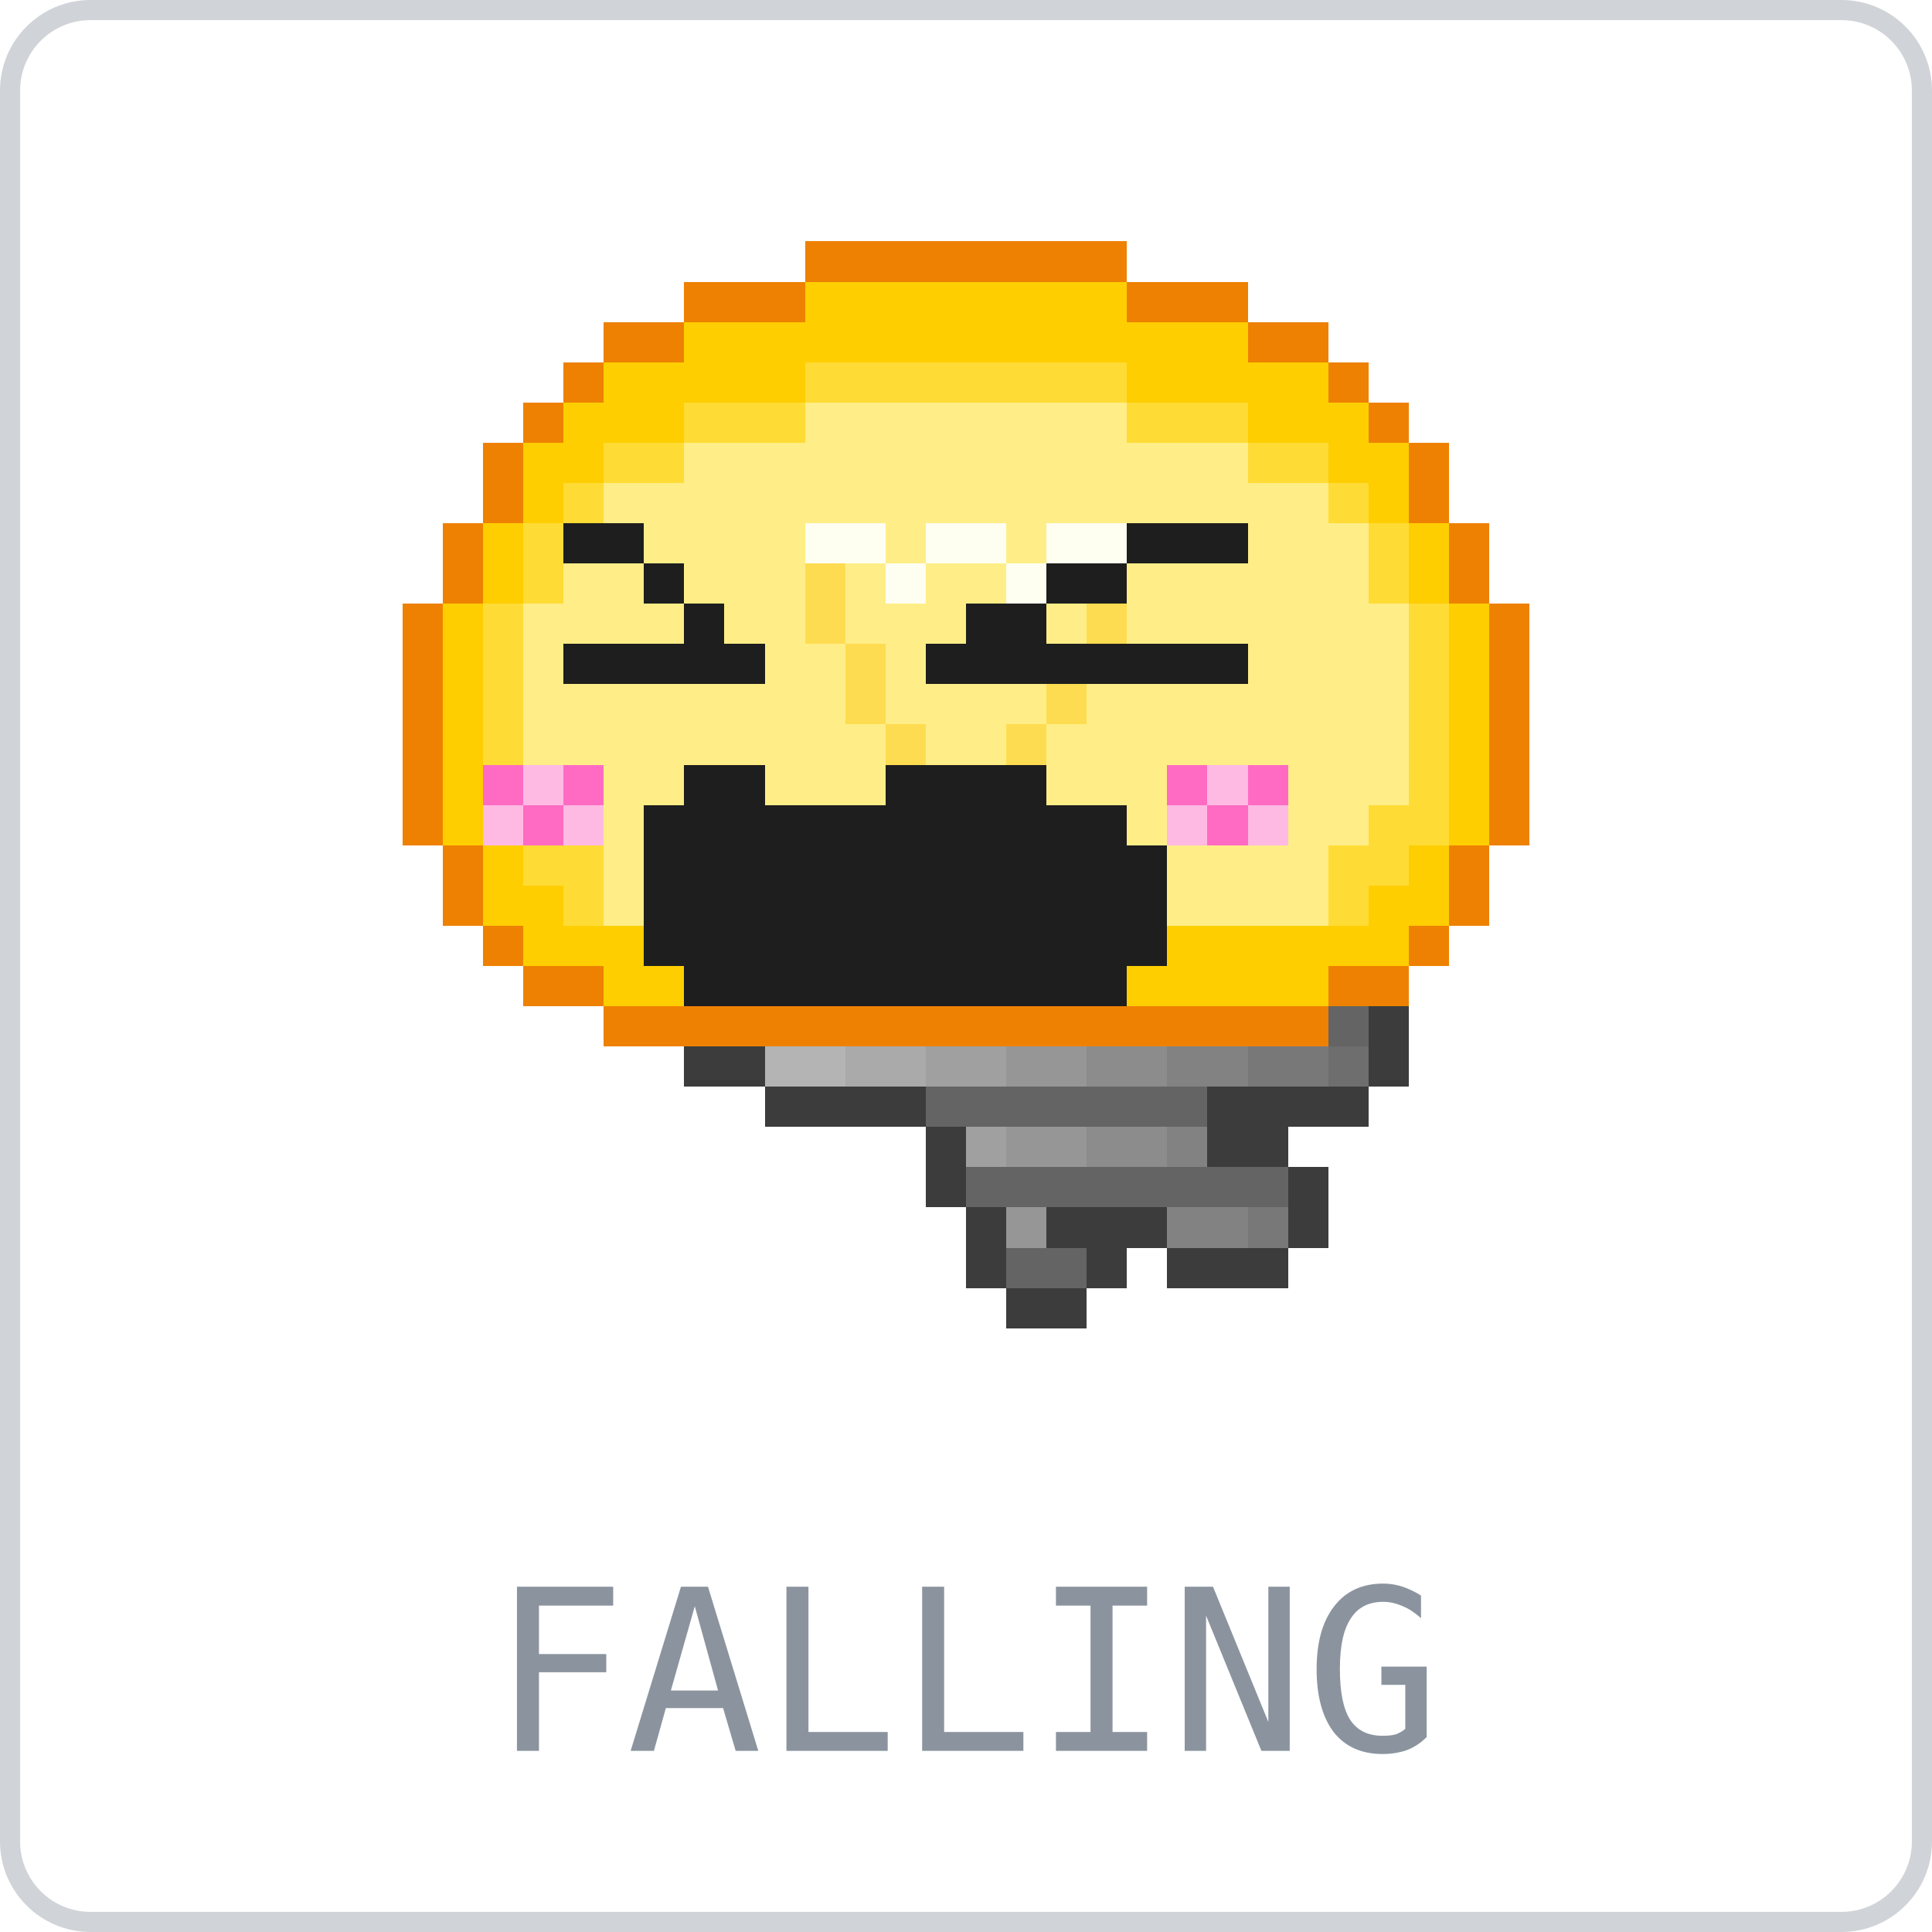
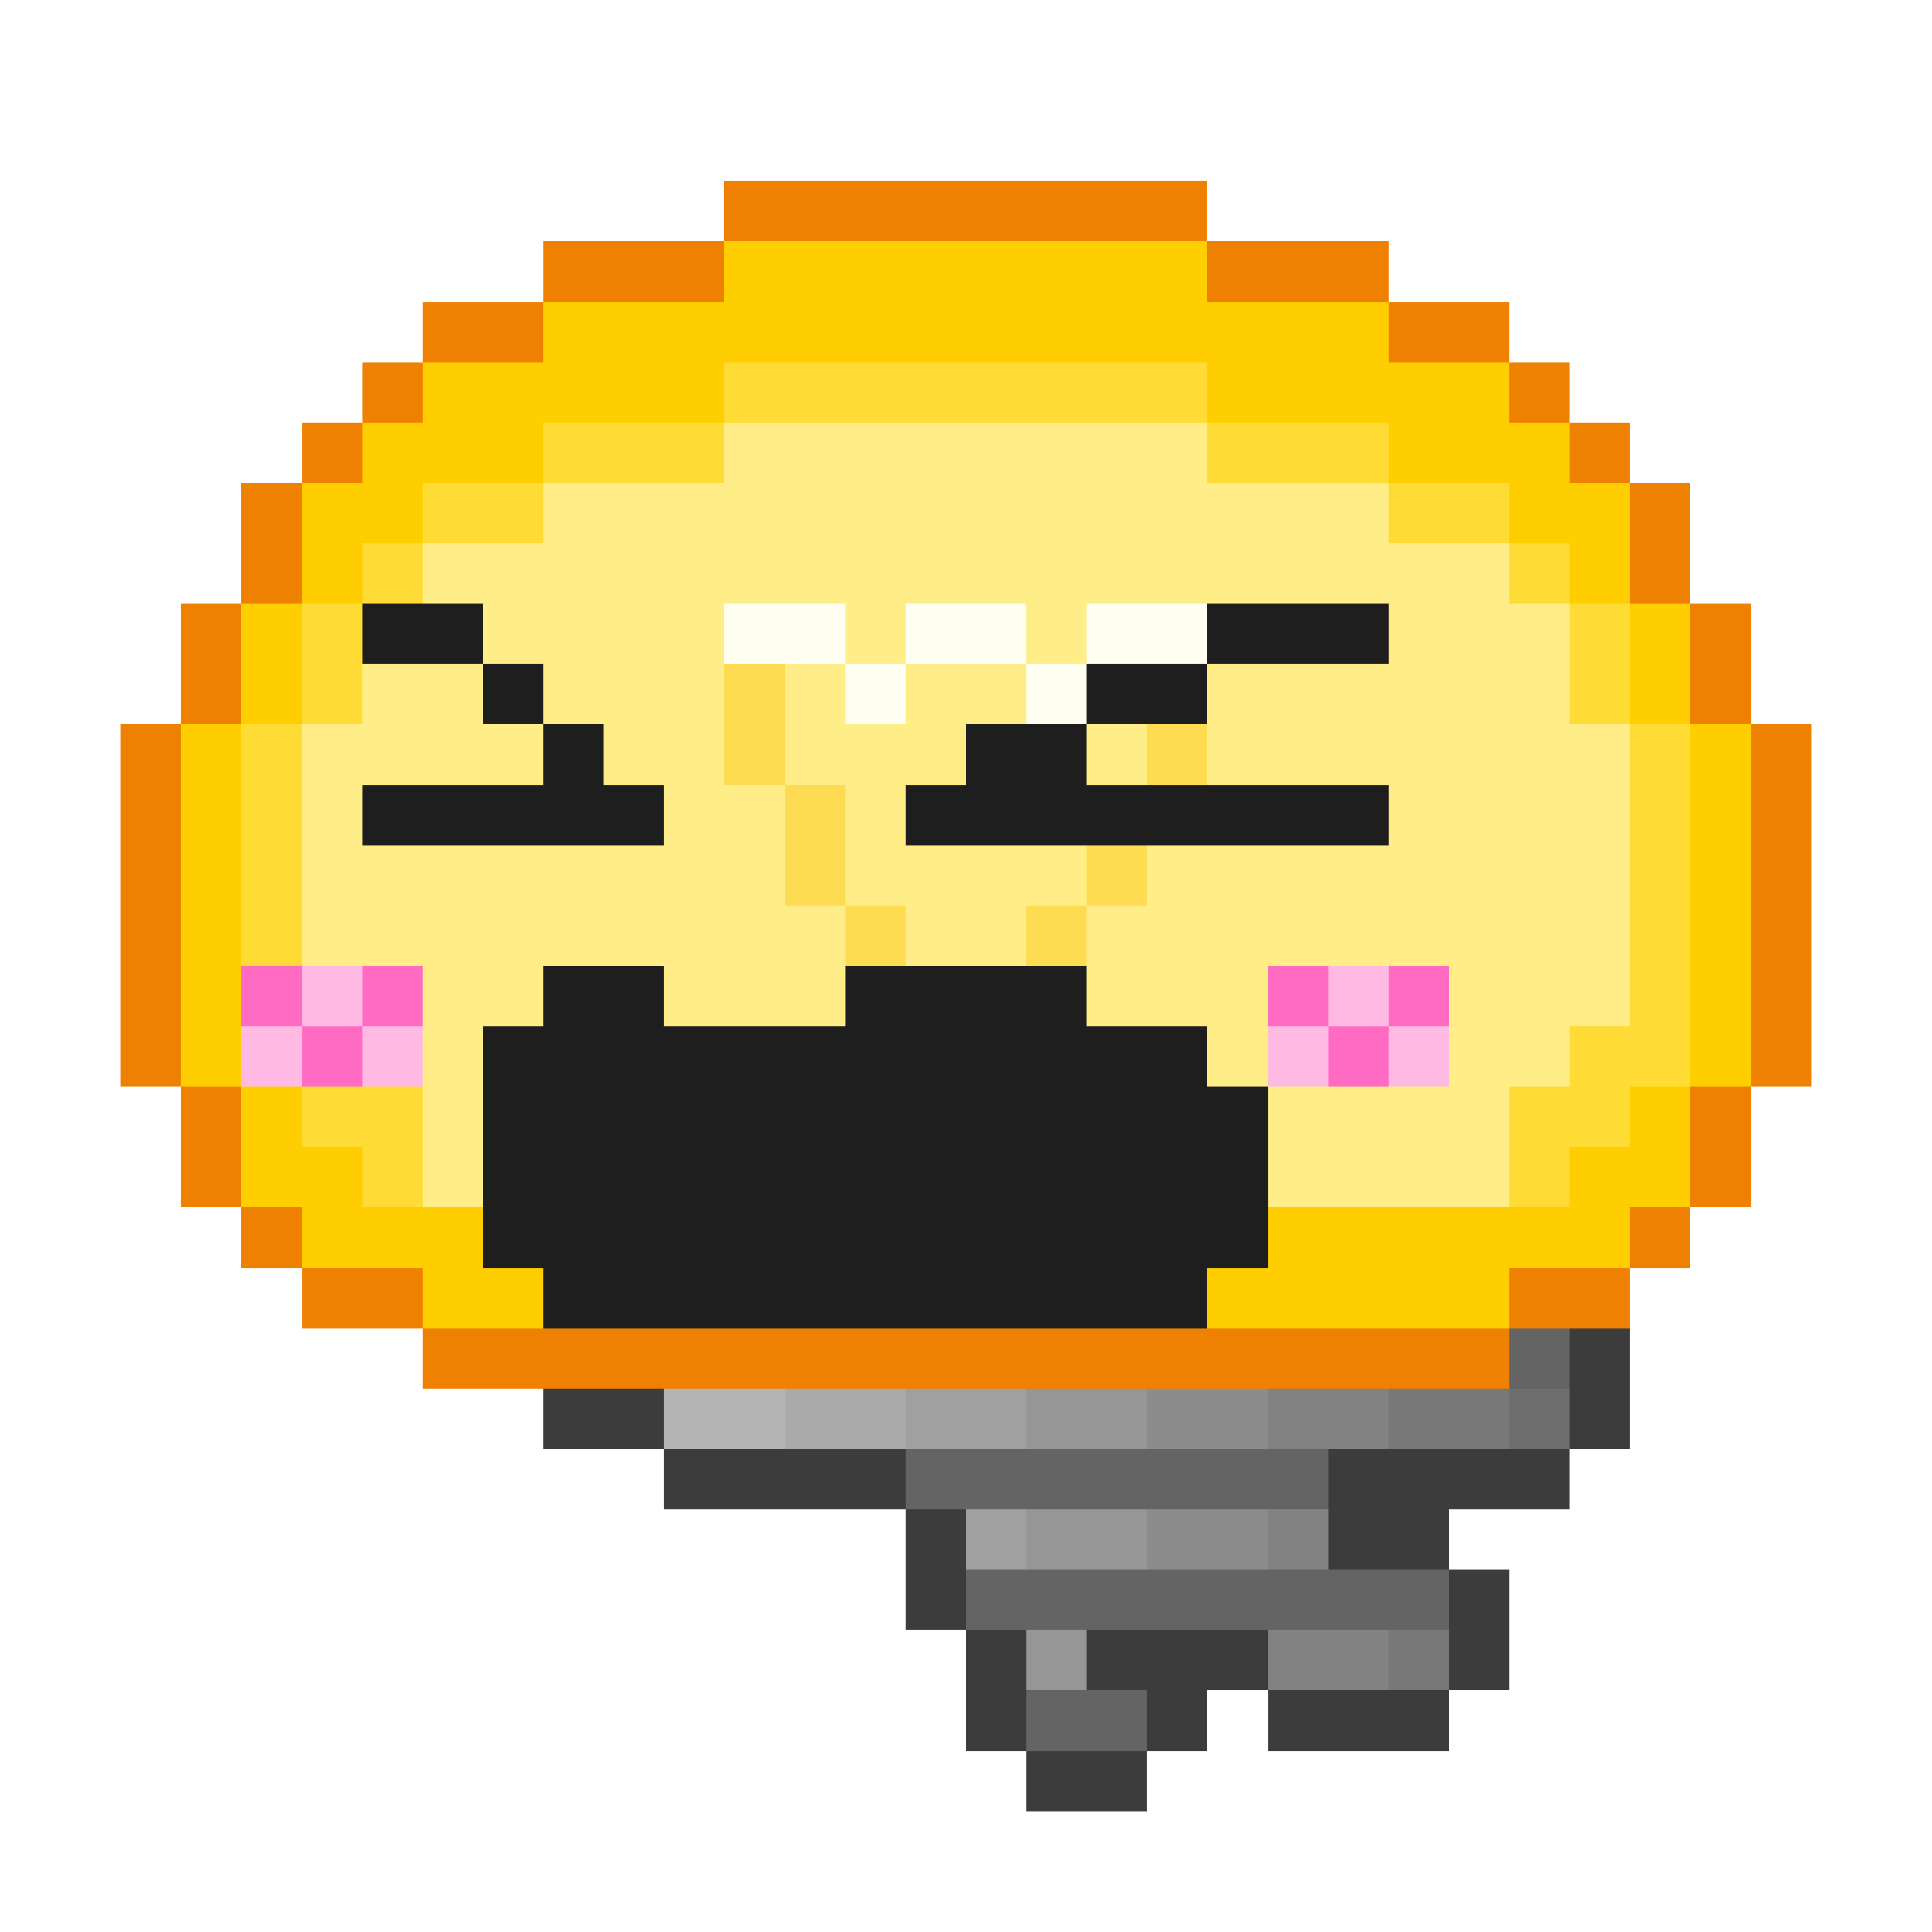
- <svg xmlns="http://www.w3.org/2000/svg" width="48" height="48" viewBox="0 0 48 48">
+ <svg xmlns="http://www.w3.org/2000/svg" width="32" height="32" viewBox="0 0 32 32">
  <defs>
    <clipPath id="frame">
      <rect width="32" height="32" />
    </clipPath>
  </defs>
-   <rect x=".25" y=".25" width="47.5" height="47.5" rx="2" fill="none" stroke="#8B949E" stroke-opacity=".4" stroke-width=".5" />
-   <text x="24.0" y="43.5" text-anchor="middle" font-size="5.6" fill="#8B949E" font-family="ui-monospace, SFMono-Regular, Menlo, Consolas, monospace">FALLING</text>
-   <g transform="translate(8 3)" clip-path="url(#frame)" shape-rendering="crispEdges">
+   <g transform="translate(0 0)" clip-path="url(#frame)" shape-rendering="crispEdges">
    <g>
      <animateTransform attributeName="transform" type="translate" calcMode="discrete" repeatCount="indefinite" dur="240ms" values="0 0;-32 0" keyTimes="0;0.5" />
      <path fill="#FFEE87" d="M12 7h8v1h-8zM44 7h8v1h-8zM9 8h14v1h-14zM41 8h14v1h-14zM7 9h18v1h-18zM39 9h18v1h-18zM8 10h4v1h-4zM14 10h1v1h-1zM17 10h1v1h-1zM23 10h3v1h-3zM38 10h6v1h-6zM46 10h1v1h-1zM49 10h1v1h-1zM52 10h6v1h-6zM6 11h2v1h-2zM9 11h3v1h-3zM13 11h1v1h-1zM15 11h2v1h-2zM20 11h6v1h-6zM40 11h4v1h-4zM45 11h1v1h-1zM47 11h2v1h-2zM50 11h1v1h-1zM55 11h3v1h-3zM5 12h4v1h-4zM10 12h2v1h-2zM13 12h3v1h-3zM18 12h1v1h-1zM20 12h7v1h-7zM37 12h3v1h-3zM41 12h3v1h-3zM45 12h5v1h-5zM52 12h7v1h-7zM5 13h1v1h-1zM11 13h2v1h-2zM14 13h1v1h-1zM23 13h4v1h-4zM37 13h4v1h-4zM42 13h3v1h-3zM46 13h2v1h-2zM51 13h8v1h-8zM5 14h8v1h-8zM14 14h4v1h-4zM19 14h8v1h-8zM37 14h1v1h-1zM43 14h2v1h-2zM46 14h1v1h-1zM55 14h4v1h-4zM5 15h9v1h-9zM15 15h2v1h-2zM18 15h9v1h-9zM37 15h9v1h-9zM47 15h2v1h-2zM50 15h9v1h-9zM7 16h2v1h-2zM11 16h3v1h-3zM18 16h3v1h-3zM24 16h3v1h-3zM39 16h7v1h-7zM47 16h2v1h-2zM50 16h3v1h-3zM56 16h3v1h-3zM7 17h1v1h-1zM20 17h1v1h-1zM24 17h2v1h-2zM39 17h2v1h-2zM43 17h3v1h-3zM50 17h3v1h-3zM56 17h2v1h-2zM7 18h1v1h-1zM21 18h4v1h-4zM39 18h1v1h-1zM52 18h5v1h-5zM7 19h1v1h-1zM21 19h4v1h-4zM39 19h1v1h-1zM53 19h4v1h-4z" />
      <path fill="#EE8101" d="M12 3h8v1h-8zM44 3h8v1h-8zM9 4h3v1h-3zM20 4h3v1h-3zM41 4h3v1h-3zM52 4h3v1h-3zM7 5h2v1h-2zM23 5h2v1h-2zM39 5h2v1h-2zM55 5h2v1h-2zM6 6h1v1h-1zM25 6h1v1h-1zM38 6h1v1h-1zM57 6h1v1h-1zM5 7h1v1h-1zM26 7h1v1h-1zM37 7h1v1h-1zM58 7h1v1h-1zM4 8h1v1h-1zM27 8h1v1h-1zM36 8h1v1h-1zM59 8h1v1h-1zM4 9h1v1h-1zM27 9h1v1h-1zM36 9h1v1h-1zM59 9h1v1h-1zM3 10h1v1h-1zM28 10h1v1h-1zM35 10h1v1h-1zM60 10h1v1h-1zM3 11h1v1h-1zM28 11h1v1h-1zM35 11h1v1h-1zM60 11h1v1h-1zM2 12h1v1h-1zM29 12h1v1h-1zM34 12h1v1h-1zM61 12h1v1h-1zM2 13h1v1h-1zM29 13h1v1h-1zM34 13h1v1h-1zM61 13h1v1h-1zM2 14h1v1h-1zM29 14h1v1h-1zM34 14h1v1h-1zM61 14h1v1h-1zM2 15h1v1h-1zM29 15h1v1h-1zM34 15h1v1h-1zM61 15h1v1h-1zM2 16h1v1h-1zM29 16h1v1h-1zM34 16h1v1h-1zM61 16h1v1h-1zM2 17h1v1h-1zM29 17h1v1h-1zM34 17h1v1h-1zM61 17h1v1h-1zM3 18h1v1h-1zM28 18h1v1h-1zM35 18h1v1h-1zM60 18h1v1h-1zM3 19h1v1h-1zM28 19h1v1h-1zM35 19h1v1h-1zM60 19h1v1h-1zM4 20h1v1h-1zM27 20h1v1h-1zM36 20h1v1h-1zM59 20h1v1h-1zM5 21h2v1h-2zM25 21h2v1h-2zM37 21h2v1h-2zM57 21h2v1h-2zM7 22h18v1h-18zM39 22h18v1h-18z" />
      <path fill="#FECE01" d="M12 4h8v1h-8zM44 4h8v1h-8zM9 5h14v1h-14zM41 5h14v1h-14zM7 6h5v1h-5zM20 6h5v1h-5zM39 6h5v1h-5zM52 6h5v1h-5zM6 7h3v1h-3zM23 7h3v1h-3zM38 7h3v1h-3zM55 7h3v1h-3zM5 8h2v1h-2zM25 8h2v1h-2zM37 8h2v1h-2zM57 8h2v1h-2zM5 9h1v1h-1zM26 9h1v1h-1zM37 9h1v1h-1zM58 9h1v1h-1zM4 10h1v1h-1zM27 10h1v1h-1zM36 10h1v1h-1zM59 10h1v1h-1zM4 11h1v1h-1zM27 11h1v1h-1zM36 11h1v1h-1zM59 11h1v1h-1zM3 12h1v1h-1zM28 12h1v1h-1zM35 12h1v1h-1zM60 12h1v1h-1zM3 13h1v1h-1zM28 13h1v1h-1zM35 13h1v1h-1zM60 13h1v1h-1zM3 14h1v1h-1zM28 14h1v1h-1zM35 14h1v1h-1zM60 14h1v1h-1zM3 15h1v1h-1zM28 15h1v1h-1zM35 15h1v1h-1zM60 15h1v1h-1zM3 16h1v1h-1zM28 16h1v1h-1zM35 16h1v1h-1zM60 16h1v1h-1zM3 17h1v1h-1zM28 17h1v1h-1zM35 17h1v1h-1zM60 17h1v1h-1zM4 18h1v1h-1zM27 18h1v1h-1zM36 18h1v1h-1zM59 18h1v1h-1zM4 19h2v1h-2zM26 19h2v1h-2zM36 19h2v1h-2zM58 19h2v1h-2zM5 20h3v1h-3zM21 20h6v1h-6zM37 20h3v1h-3zM53 20h6v1h-6zM7 21h2v1h-2zM20 21h5v1h-5zM39 21h2v1h-2zM52 21h5v1h-5z" />
      <path fill="#FFDB35" d="M12 6h8v1h-8zM44 6h8v1h-8zM9 7h3v1h-3zM20 7h3v1h-3zM41 7h3v1h-3zM52 7h3v1h-3zM7 8h2v1h-2zM23 8h2v1h-2zM39 8h2v1h-2zM55 8h2v1h-2zM6 9h1v1h-1zM25 9h1v1h-1zM38 9h1v1h-1zM57 9h1v1h-1zM5 10h1v1h-1zM26 10h1v1h-1zM37 10h1v1h-1zM58 10h1v1h-1zM5 11h1v1h-1zM26 11h1v1h-1zM37 11h1v1h-1zM58 11h1v1h-1zM4 12h1v1h-1zM27 12h1v1h-1zM36 12h1v1h-1zM59 12h1v1h-1zM4 13h1v1h-1zM27 13h1v1h-1zM36 13h1v1h-1zM59 13h1v1h-1zM4 14h1v1h-1zM27 14h1v1h-1zM36 14h1v1h-1zM59 14h1v1h-1zM4 15h1v1h-1zM27 15h1v1h-1zM36 15h1v1h-1zM59 15h1v1h-1zM27 16h1v1h-1zM59 16h1v1h-1zM26 17h2v1h-2zM58 17h2v1h-2zM5 18h2v1h-2zM25 18h2v1h-2zM37 18h2v1h-2zM57 18h2v1h-2zM6 19h1v1h-1zM25 19h1v1h-1zM38 19h1v1h-1zM57 19h1v1h-1z" />
      <path fill="#3C3C3C" d="M26 22h1v1h-1zM57 22h1v1h-1zM9 23h2v1h-2zM26 23h1v1h-1zM41 23h1v1h-1zM58 23h1v1h-1zM11 24h4v1h-4zM22 24h4v1h-4zM41 24h1v1h-1zM45 24h2v1h-2zM54 24h2v1h-2zM58 24h1v1h-1zM15 25h1v1h-1zM22 25h2v1h-2zM42 25h3v1h-3zM47 25h1v1h-1zM54 25h1v1h-1zM56 25h3v1h-3zM15 26h1v1h-1zM24 26h1v1h-1zM47 26h1v1h-1zM55 26h1v1h-1zM16 27h1v1h-1zM18 27h3v1h-3zM24 27h1v1h-1zM47 27h1v1h-1zM50 27h2v1h-2zM55 27h1v1h-1zM16 28h1v1h-1zM19 28h1v1h-1zM21 28h3v1h-3zM47 28h1v1h-1zM50 28h1v1h-1zM52 28h1v1h-1zM55 28h1v1h-1zM17 29h2v1h-2zM48 29h2v1h-2zM53 29h2v1h-2z" />
      <path fill="#1E1E1E" d="M6 10h2v1h-2zM20 10h3v1h-3zM8 11h1v1h-1zM18 11h2v1h-2zM38 11h2v1h-2zM52 11h3v1h-3zM9 12h1v1h-1zM16 12h2v1h-2zM40 12h1v1h-1zM50 12h2v1h-2zM6 13h5v1h-5zM15 13h8v1h-8zM41 13h1v1h-1zM48 13h2v1h-2zM38 14h5v1h-5zM47 14h8v1h-8zM9 16h2v1h-2zM14 16h4v1h-4zM8 17h12v1h-12zM41 17h2v1h-2zM46 17h4v1h-4zM8 18h13v1h-13zM40 18h12v1h-12zM8 19h13v1h-13zM40 19h13v1h-13zM8 20h13v1h-13zM40 20h13v1h-13zM9 21h11v1h-11zM41 21h11v1h-11z" />
      <path fill="#FEDC51" d="M12 11h1v1h-1zM44 11h1v1h-1zM51 11h1v1h-1zM12 12h1v1h-1zM19 12h1v1h-1zM44 12h1v1h-1zM13 13h1v1h-1zM45 13h1v1h-1zM50 13h1v1h-1zM13 14h1v1h-1zM18 14h1v1h-1zM45 14h1v1h-1zM14 15h1v1h-1zM17 15h1v1h-1zM46 15h1v1h-1zM49 15h1v1h-1zM46 16h1v1h-1zM49 16h1v1h-1z" />
      <path fill="#FF6BC3" d="M4 16h1v1h-1zM6 16h1v1h-1zM21 16h1v1h-1zM23 16h1v1h-1zM36 16h1v1h-1zM38 16h1v1h-1zM53 16h1v1h-1zM55 16h1v1h-1zM5 17h1v1h-1zM22 17h1v1h-1zM37 17h1v1h-1zM54 17h1v1h-1z" />
      <path fill="#FFBAE3" d="M5 16h1v1h-1zM22 16h1v1h-1zM37 16h1v1h-1zM54 16h1v1h-1zM4 17h1v1h-1zM6 17h1v1h-1zM21 17h1v1h-1zM23 17h1v1h-1zM36 17h1v1h-1zM38 17h1v1h-1zM53 17h1v1h-1zM55 17h1v1h-1z" />
      <path fill="#FEFEF1" d="M12 10h2v1h-2zM15 10h2v1h-2zM18 10h2v1h-2zM44 10h2v1h-2zM47 10h2v1h-2zM50 10h2v1h-2zM14 11h1v1h-1zM17 11h1v1h-1zM46 11h1v1h-1zM49 11h1v1h-1z" />
      <path fill="#646464" d="M25 22h1v1h-1zM42 23h4v1h-4zM15 24h7v1h-7zM47 24h7v1h-7zM56 24h2v1h-2zM16 26h8v1h-8zM48 26h7v1h-7zM17 28h2v1h-2zM48 28h2v1h-2zM53 28h2v1h-2z" />
      <path fill="#969696" d="M17 23h2v1h-2zM49 23h2v1h-2zM17 25h2v1h-2zM49 25h2v1h-2zM17 27h1v1h-1zM49 27h1v1h-1z" />
      <path fill="#828282" d="M21 23h2v1h-2zM53 23h2v1h-2zM21 25h1v1h-1zM53 25h1v1h-1zM21 27h2v1h-2zM52 27h2v1h-2z" />
      <path fill="#A0A0A0" d="M15 23h2v1h-2zM47 23h2v1h-2zM16 25h1v1h-1zM48 25h1v1h-1zM48 27h1v1h-1z" />
      <path fill="#8C8C8C" d="M19 23h2v1h-2zM51 23h2v1h-2zM19 25h2v1h-2zM51 25h2v1h-2z" />
      <path fill="#787878" d="M23 23h2v1h-2zM55 23h2v1h-2zM23 27h1v1h-1zM54 27h1v1h-1z" />
      <path fill="#AAAAAA" d="M13 23h2v1h-2zM46 23h1v1h-1zM44 24h1v1h-1z" />
      <path fill="#B4B4B4" d="M11 23h2v1h-2zM42 24h2v1h-2z" />
      <path fill="#6E6E6E" d="M25 23h1v1h-1zM57 23h1v1h-1z" />
    </g>
  </g>
</svg>
